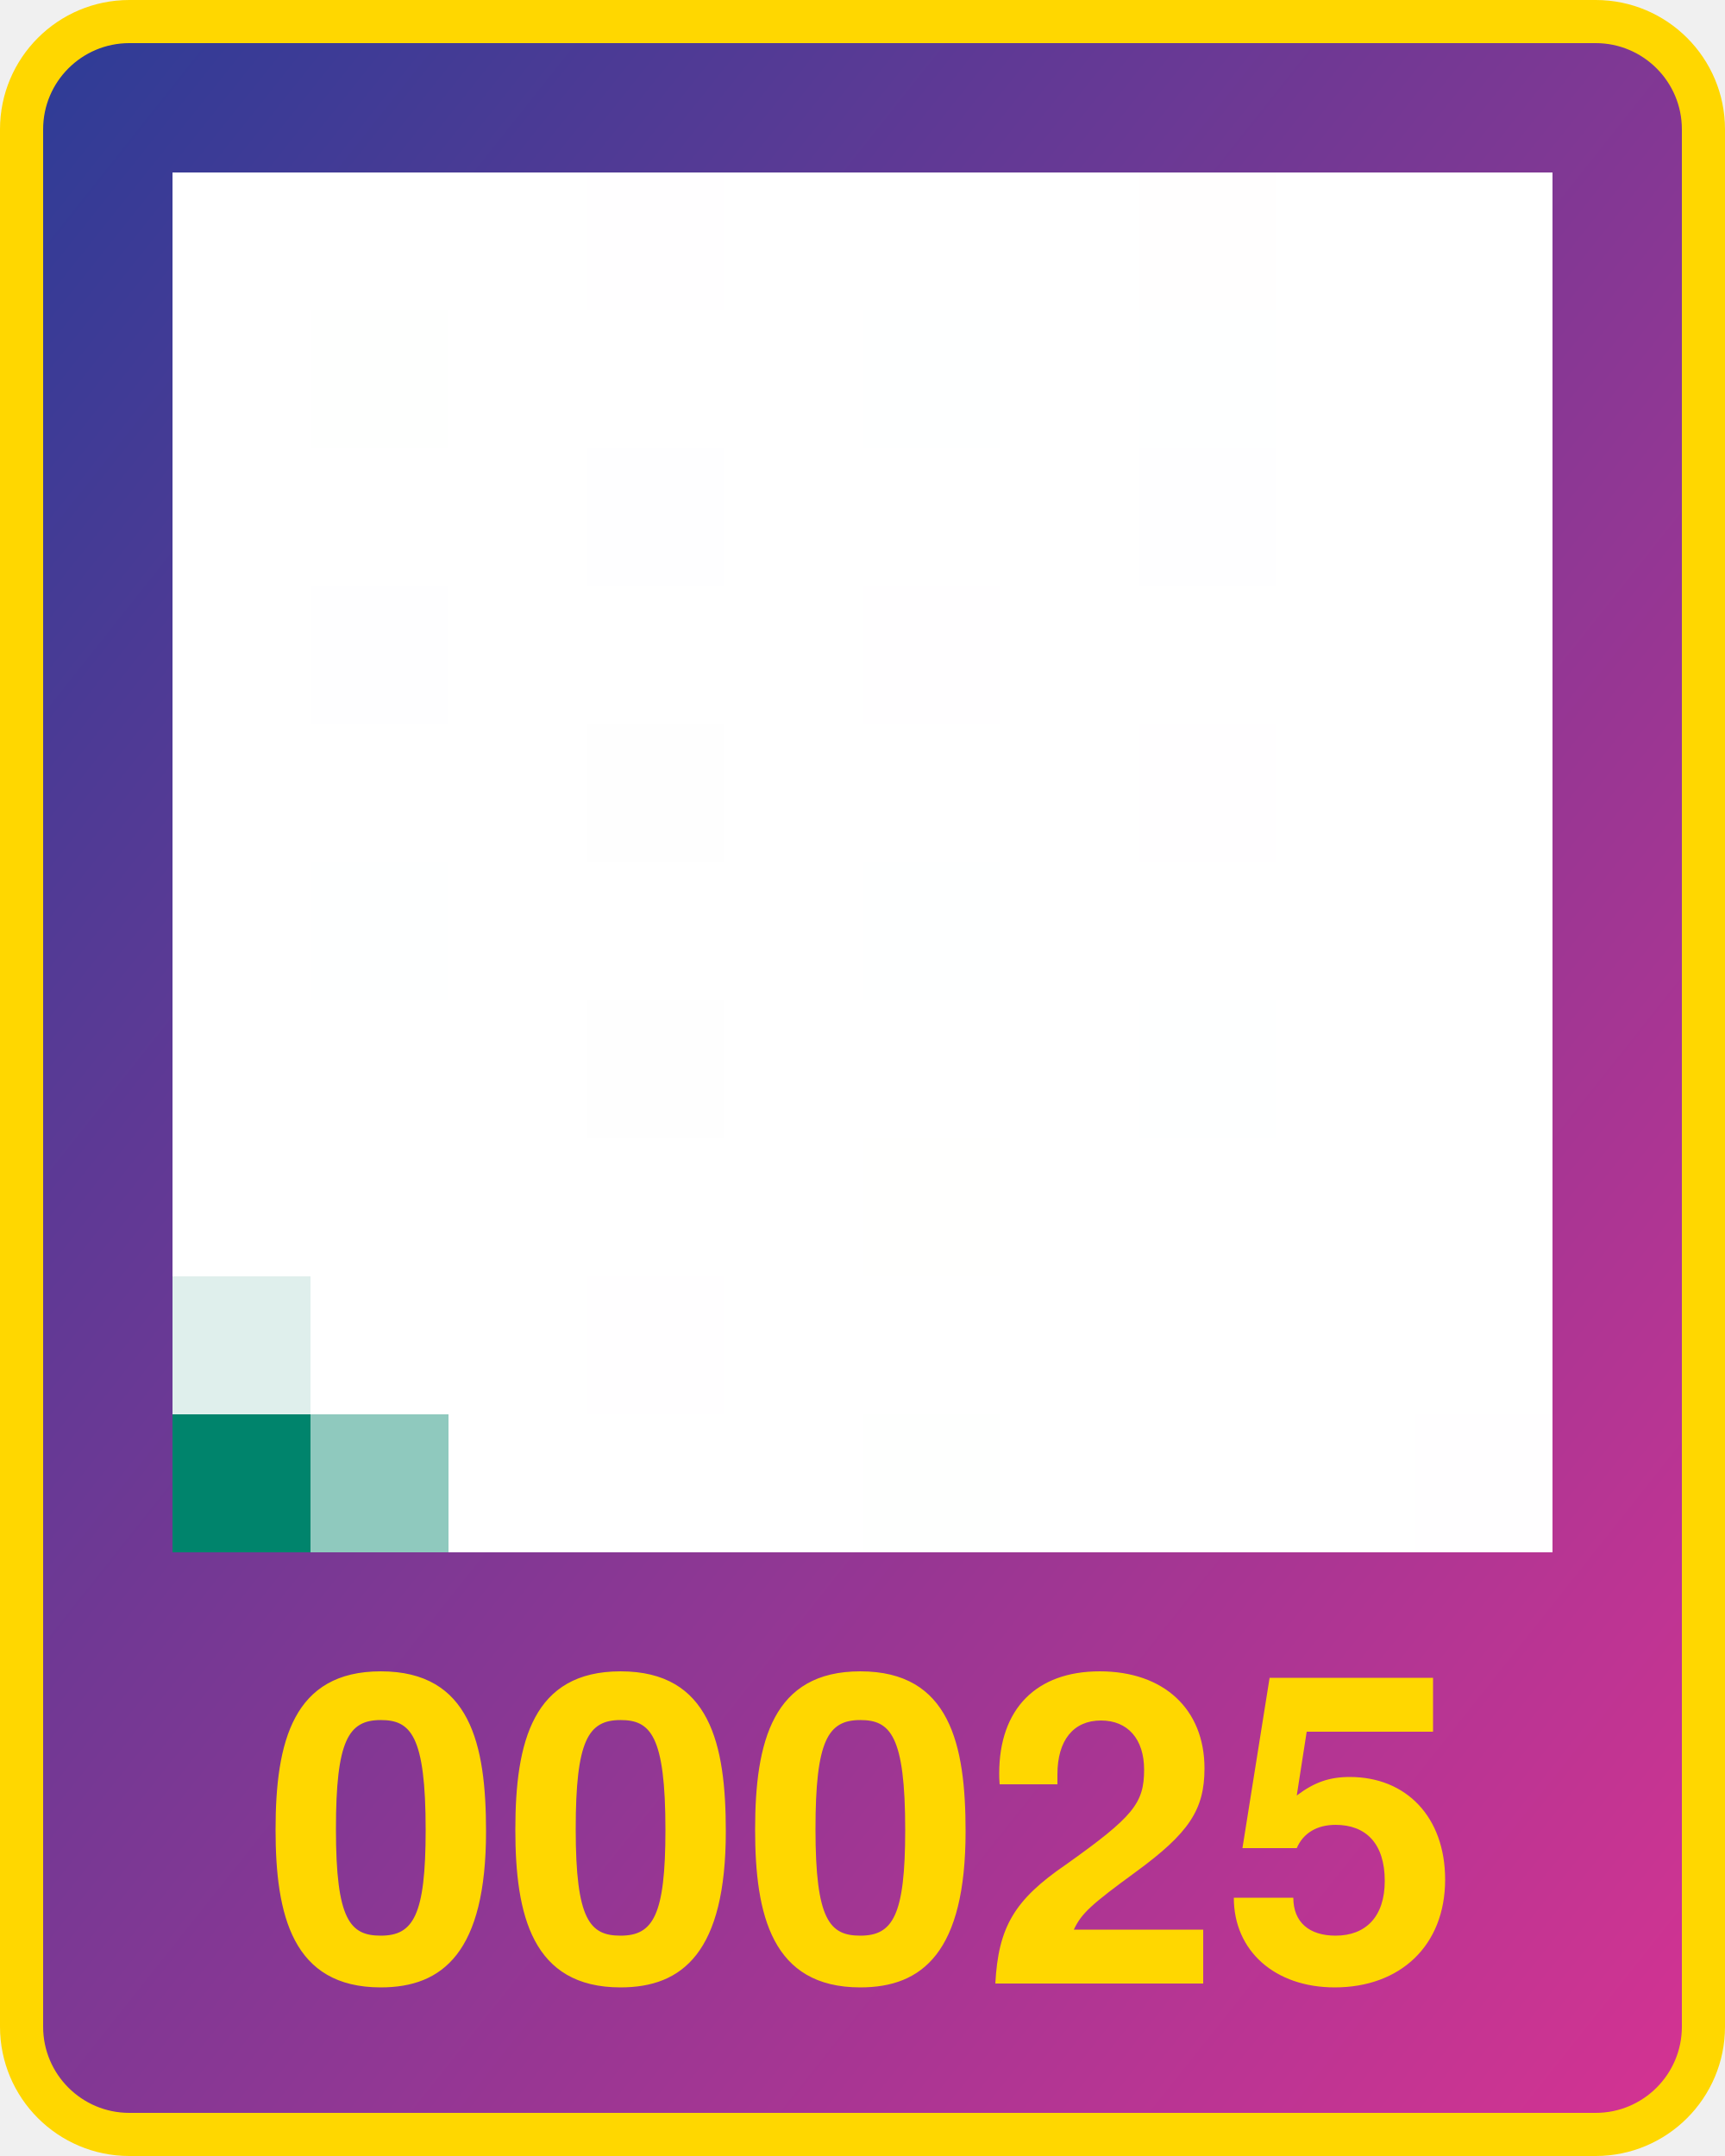
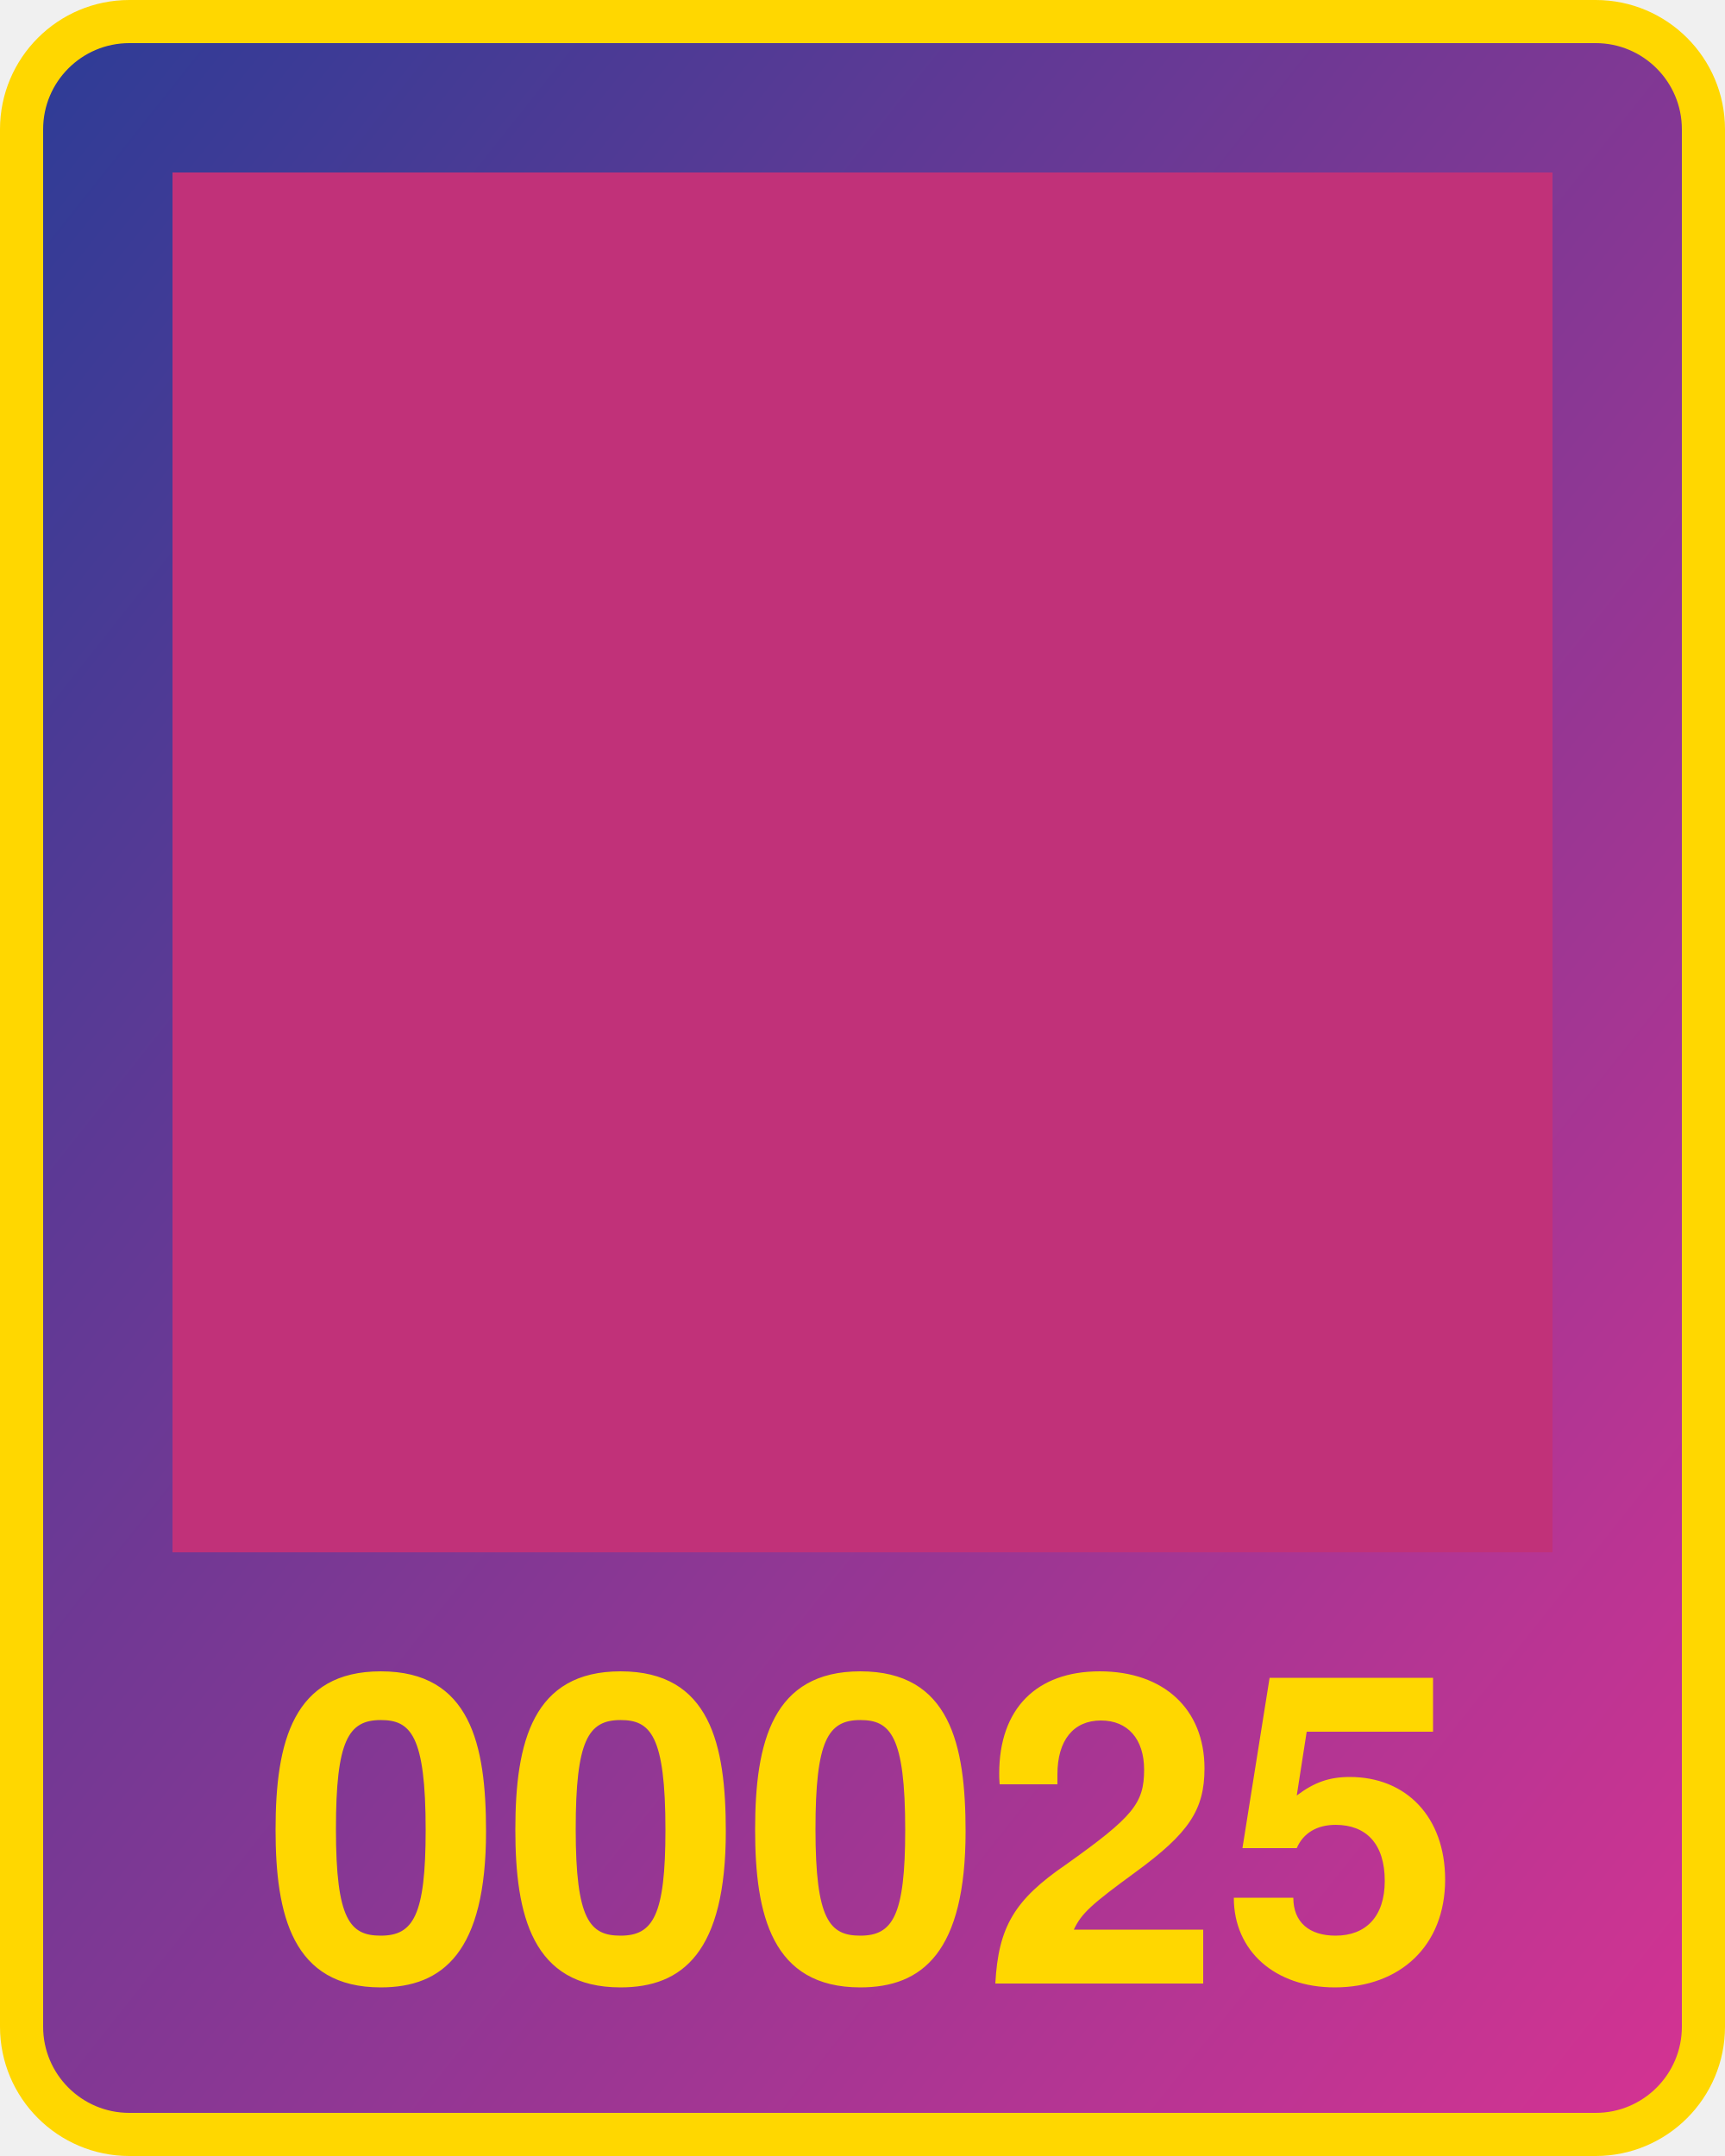
<svg xmlns="http://www.w3.org/2000/svg" width="800" height="1000">
  <defs>
    <linearGradient id="g" x1="0" x2="1" y1="0" y2="1">
      <stop offset="0%" stop-color="#2d3c96" />
      <stop offset="100%" stop-color="#d53392" />
    </linearGradient>
  </defs>
  <rect x="10" y="10" width="780" height="980" fill="url(#g)" rx="50" ry="50" stroke="gold" stroke-width="20" />
  <text x="400" y="920" width="780" text-anchor="middle" style="font:bold 200px 'Helvetica Neue';fill:gold">00025</text>
  <g transform="translate(80 80) scale(64)">
-     <rect x="0" y="0" width="1" height="1" fill="#ffffff" />
-     <rect x="0" y="1" width="1" height="1" fill="#ffffff" />
-     <rect x="0" y="2" width="1" height="1" fill="#ffffff" />
-     <rect x="0" y="3" width="1" height="1" fill="#ffffff" />
-     <rect x="0" y="4" width="1" height="1" fill="#ffffff" />
-     <rect x="0" y="5" width="1" height="1" fill="#ffffff" />
-     <rect x="0" y="6" width="1" height="1" fill="#ffffff" />
-     <rect x="0" y="7" width="1" height="1" fill="#ffffff" />
-     <rect x="0" y="8" width="1" height="1" fill="#dfefec" />
-     <rect x="0" y="9" width="1" height="1" fill="#00846c" />
-     <rect x="1" y="0" width="1" height="1" fill="#ffffff" />
-     <rect x="1" y="1" width="1" height="1" fill="#fefffe" />
-     <rect x="1" y="2" width="1" height="1" fill="#ffffff" />
-     <rect x="1" y="3" width="1" height="1" fill="#fefeff" />
-     <rect x="1" y="4" width="1" height="1" fill="#ffffff" />
-     <rect x="1" y="5" width="1" height="1" fill="#feffff" />
-     <rect x="1" y="6" width="1" height="1" fill="#ffffff" />
-     <rect x="1" y="7" width="1" height="1" fill="#ffffff" />
-     <rect x="1" y="8" width="1" height="1" fill="#ffffff" />
-     <rect x="1" y="9" width="1" height="1" fill="#8fc9be" />
-     <rect x="2" y="0" width="1" height="1" fill="#ffffff" />
-     <rect x="2" y="1" width="1" height="1" fill="#ffffff" />
-     <rect x="2" y="2" width="1" height="1" fill="#ffffff" />
-     <rect x="2" y="3" width="1" height="1" fill="#ffffff" />
-     <rect x="2" y="4" width="1" height="1" fill="#ffffff" />
-     <rect x="2" y="5" width="1" height="1" fill="#ffffff" />
-     <rect x="2" y="6" width="1" height="1" fill="#ffffff" />
-     <rect x="2" y="7" width="1" height="1" fill="#ffffff" />
-     <rect x="2" y="8" width="1" height="1" fill="#ffffff" />
-     <rect x="2" y="9" width="1" height="1" fill="#ffffff" />
-     <rect x="3" y="0" width="1" height="1" fill="#fffeff" />
-     <rect x="3" y="1" width="1" height="1" fill="#ffffff" />
-     <rect x="3" y="2" width="1" height="1" fill="#fefeff" />
-     <rect x="3" y="3" width="1" height="1" fill="#ffffff" />
-     <rect x="3" y="4" width="1" height="1" fill="#fefefe" />
-     <rect x="3" y="5" width="1" height="1" fill="#ffffff" />
-     <rect x="3" y="6" width="1" height="1" fill="#fefefe" />
-     <rect x="3" y="7" width="1" height="1" fill="#ffffff" />
-     <rect x="3" y="8" width="1" height="1" fill="#fffeff" />
-     <rect x="3" y="9" width="1" height="1" fill="#ffffff" />
-     <rect x="4" y="0" width="1" height="1" fill="#ffffff" />
-     <rect x="4" y="1" width="1" height="1" fill="#ffffff" />
-     <rect x="4" y="2" width="1" height="1" fill="#ffffff" />
-     <rect x="4" y="3" width="1" height="1" fill="#ffffff" />
-     <rect x="4" y="4" width="1" height="1" fill="#ffffff" />
-     <rect x="4" y="5" width="1" height="1" fill="#ffffff" />
-     <rect x="4" y="6" width="1" height="1" fill="#ffffff" />
-     <rect x="4" y="7" width="1" height="1" fill="#ffffff" />
-     <rect x="4" y="8" width="1" height="1" fill="#ffffff" />
-     <rect x="4" y="9" width="1" height="1" fill="#ffffff" />
-     <rect x="5" y="0" width="1" height="1" fill="#ffffff" />
-     <rect x="5" y="1" width="1" height="1" fill="#feffff" />
-     <rect x="5" y="2" width="1" height="1" fill="#ffffff" />
-     <rect x="5" y="3" width="1" height="1" fill="#fffeff" />
-     <rect x="5" y="4" width="1" height="1" fill="#ffffff" />
-     <rect x="5" y="5" width="1" height="1" fill="#feffff" />
-     <rect x="5" y="6" width="1" height="1" fill="#ffffff" />
-     <rect x="5" y="7" width="1" height="1" fill="#fffffe" />
-     <rect x="5" y="8" width="1" height="1" fill="#ffffff" />
-     <rect x="5" y="9" width="1" height="1" fill="#fefffe" />
-     <rect x="6" y="0" width="1" height="1" fill="#ffffff" />
-     <rect x="6" y="1" width="1" height="1" fill="#ffffff" />
-     <rect x="6" y="2" width="1" height="1" fill="#ffffff" />
-     <rect x="6" y="3" width="1" height="1" fill="#ffffff" />
-     <rect x="6" y="4" width="1" height="1" fill="#ffffff" />
-     <rect x="6" y="5" width="1" height="1" fill="#ffffff" />
-     <rect x="6" y="6" width="1" height="1" fill="#ffffff" />
-     <rect x="6" y="7" width="1" height="1" fill="#ffffff" />
-     <rect x="6" y="8" width="1" height="1" fill="#ffffff" />
-     <rect x="6" y="9" width="1" height="1" fill="#ffffff" />
-     <rect x="7" y="0" width="1" height="1" fill="#fffefe" />
-     <rect x="7" y="1" width="1" height="1" fill="#feffff" />
-     <rect x="7" y="2" width="1" height="1" fill="#fefeff" />
-     <rect x="7" y="3" width="1" height="1" fill="#ffffff" />
-     <rect x="7" y="4" width="1" height="1" fill="#fffeff" />
-     <rect x="7" y="5" width="1" height="1" fill="#ffffff" />
-     <rect x="7" y="6" width="1" height="1" fill="#feffff" />
-     <rect x="7" y="7" width="1" height="1" fill="#ffffff" />
-     <rect x="7" y="8" width="1" height="1" fill="#ffffff" />
-     <rect x="7" y="9" width="1" height="1" fill="#ffffff" />
-     <rect x="8" y="0" width="1" height="1" fill="#ffffff" />
-     <rect x="8" y="1" width="1" height="1" fill="#ffffff" />
-     <rect x="8" y="2" width="1" height="1" fill="#ffffff" />
-     <rect x="8" y="3" width="1" height="1" fill="#ffffff" />
-     <rect x="8" y="4" width="1" height="1" fill="#ffffff" />
-     <rect x="8" y="5" width="1" height="1" fill="#ffffff" />
-     <rect x="8" y="6" width="1" height="1" fill="#ffffff" />
-     <rect x="8" y="7" width="1" height="1" fill="#ffffff" />
-     <rect x="8" y="8" width="1" height="1" fill="#ffffff" />
-     <rect x="8" y="9" width="1" height="1" fill="#ffffff" />
-     <rect x="9" y="0" width="1" height="1" fill="#ffffff" />
-     <rect x="9" y="1" width="1" height="1" fill="#ffffff" />
-     <rect x="9" y="2" width="1" height="1" fill="#ffffff" />
-     <rect x="9" y="3" width="1" height="1" fill="#ffffff" />
-     <rect x="9" y="4" width="1" height="1" fill="#ffffff" />
-     <rect x="9" y="5" width="1" height="1" fill="#ffffff" />
-     <rect x="9" y="6" width="1" height="1" fill="#ffffff" />
-     <rect x="9" y="7" width="1" height="1" fill="#ffffff" />
-     <rect x="9" y="8" width="1" height="1" fill="#ffffff" />
-     <rect x="9" y="9" width="1" height="1" fill="#fffeff" />
+     <rect x="0" y="0" width="1" height="1" fill="#c13179" />
+     <rect x="0" y="1" width="1" height="1" fill="#c13179" />
+     <rect x="0" y="2" width="1" height="1" fill="#c13179" />
+     <rect x="0" y="3" width="1" height="1" fill="#c13179" />
+     <rect x="0" y="4" width="1" height="1" fill="#c13179" />
+     <rect x="0" y="5" width="1" height="1" fill="#c13179" />
+     <rect x="0" y="6" width="1" height="1" fill="#c13179" />
+     <rect x="0" y="7" width="1" height="1" fill="#c13179" />
+     <rect x="0" y="8" width="1" height="1" fill="#c13179" />
+     <rect x="0" y="9" width="1" height="1" fill="#c13179" />
+     <rect x="1" y="0" width="1" height="1" fill="#c13179" />
+     <rect x="1" y="1" width="1" height="1" fill="#c13179" />
+     <rect x="1" y="2" width="1" height="1" fill="#c13179" />
+     <rect x="1" y="3" width="1" height="1" fill="#c13179" />
+     <rect x="1" y="4" width="1" height="1" fill="#c13179" />
+     <rect x="1" y="5" width="1" height="1" fill="#c13179" />
+     <rect x="1" y="6" width="1" height="1" fill="#c13179" />
+     <rect x="1" y="7" width="1" height="1" fill="#c13179" />
+     <rect x="1" y="8" width="1" height="1" fill="#c13179" />
+     <rect x="1" y="9" width="1" height="1" fill="#c13179" />
+     <rect x="2" y="0" width="1" height="1" fill="#c13179" />
+     <rect x="2" y="1" width="1" height="1" fill="#c13179" />
+     <rect x="2" y="2" width="1" height="1" fill="#c13179" />
+     <rect x="2" y="3" width="1" height="1" fill="#c13179" />
+     <rect x="2" y="4" width="1" height="1" fill="#c13179" />
+     <rect x="2" y="5" width="1" height="1" fill="#c13179" />
+     <rect x="2" y="6" width="1" height="1" fill="#c13179" />
+     <rect x="2" y="7" width="1" height="1" fill="#c13179" />
+     <rect x="2" y="8" width="1" height="1" fill="#c13179" />
+     <rect x="2" y="9" width="1" height="1" fill="#c13179" />
+     <rect x="3" y="0" width="1" height="1" fill="#c13179" />
+     <rect x="3" y="1" width="1" height="1" fill="#c13179" />
+     <rect x="3" y="2" width="1" height="1" fill="#c13179" />
+     <rect x="3" y="3" width="1" height="1" fill="#c13179" />
+     <rect x="3" y="4" width="1" height="1" fill="#c13179" />
+     <rect x="3" y="5" width="1" height="1" fill="#c13179" />
+     <rect x="3" y="6" width="1" height="1" fill="#c13179" />
+     <rect x="3" y="7" width="1" height="1" fill="#c13179" />
+     <rect x="3" y="8" width="1" height="1" fill="#c13179" />
+     <rect x="3" y="9" width="1" height="1" fill="#c13179" />
+     <rect x="4" y="0" width="1" height="1" fill="#c13179" />
+     <rect x="4" y="1" width="1" height="1" fill="#c13179" />
+     <rect x="4" y="2" width="1" height="1" fill="#c13179" />
+     <rect x="4" y="3" width="1" height="1" fill="#c13179" />
+     <rect x="4" y="4" width="1" height="1" fill="#c13179" />
+     <rect x="4" y="5" width="1" height="1" fill="#c13179" />
+     <rect x="4" y="6" width="1" height="1" fill="#c13179" />
+     <rect x="4" y="7" width="1" height="1" fill="#c13179" />
+     <rect x="4" y="8" width="1" height="1" fill="#c13179" />
+     <rect x="4" y="9" width="1" height="1" fill="#c13179" />
+     <rect x="5" y="0" width="1" height="1" fill="#c13179" />
+     <rect x="5" y="1" width="1" height="1" fill="#c13179" />
+     <rect x="5" y="2" width="1" height="1" fill="#c13179" />
+     <rect x="5" y="3" width="1" height="1" fill="#c13179" />
+     <rect x="5" y="4" width="1" height="1" fill="#c13179" />
+     <rect x="5" y="5" width="1" height="1" fill="#c13179" />
+     <rect x="5" y="6" width="1" height="1" fill="#c13179" />
+     <rect x="5" y="7" width="1" height="1" fill="#c13179" />
+     <rect x="5" y="8" width="1" height="1" fill="#c13179" />
+     <rect x="5" y="9" width="1" height="1" fill="#c13179" />
+     <rect x="6" y="0" width="1" height="1" fill="#c13179" />
+     <rect x="6" y="1" width="1" height="1" fill="#c13179" />
+     <rect x="6" y="2" width="1" height="1" fill="#c13179" />
+     <rect x="6" y="3" width="1" height="1" fill="#c13179" />
+     <rect x="6" y="4" width="1" height="1" fill="#c13179" />
+     <rect x="6" y="5" width="1" height="1" fill="#c13179" />
+     <rect x="6" y="6" width="1" height="1" fill="#c13179" />
+     <rect x="6" y="7" width="1" height="1" fill="#c13179" />
+     <rect x="6" y="8" width="1" height="1" fill="#c13179" />
+     <rect x="6" y="9" width="1" height="1" fill="#c13179" />
+     <rect x="7" y="0" width="1" height="1" fill="#c13179" />
+     <rect x="7" y="1" width="1" height="1" fill="#c13179" />
+     <rect x="7" y="2" width="1" height="1" fill="#c13179" />
+     <rect x="7" y="3" width="1" height="1" fill="#c13179" />
+     <rect x="7" y="4" width="1" height="1" fill="#c13179" />
+     <rect x="7" y="5" width="1" height="1" fill="#c13179" />
+     <rect x="7" y="6" width="1" height="1" fill="#c13179" />
+     <rect x="7" y="7" width="1" height="1" fill="#c13179" />
+     <rect x="7" y="8" width="1" height="1" fill="#c13179" />
+     <rect x="7" y="9" width="1" height="1" fill="#c13179" />
+     <rect x="8" y="0" width="1" height="1" fill="#c13179" />
+     <rect x="8" y="1" width="1" height="1" fill="#c13179" />
+     <rect x="8" y="2" width="1" height="1" fill="#c13179" />
+     <rect x="8" y="3" width="1" height="1" fill="#c13179" />
+     <rect x="8" y="4" width="1" height="1" fill="#c13179" />
+     <rect x="8" y="5" width="1" height="1" fill="#c13179" />
+     <rect x="8" y="6" width="1" height="1" fill="#c13179" />
+     <rect x="8" y="7" width="1" height="1" fill="#c13179" />
+     <rect x="8" y="8" width="1" height="1" fill="#c13179" />
+     <rect x="8" y="9" width="1" height="1" fill="#c13179" />
+     <rect x="9" y="0" width="1" height="1" fill="#c13179" />
+     <rect x="9" y="1" width="1" height="1" fill="#c13179" />
+     <rect x="9" y="2" width="1" height="1" fill="#c13179" />
+     <rect x="9" y="3" width="1" height="1" fill="#c13179" />
+     <rect x="9" y="4" width="1" height="1" fill="#c13179" />
+     <rect x="9" y="5" width="1" height="1" fill="#c13179" />
+     <rect x="9" y="6" width="1" height="1" fill="#c13179" />
+     <rect x="9" y="7" width="1" height="1" fill="#c13179" />
+     <rect x="9" y="8" width="1" height="1" fill="#c13179" />
+     <rect x="9" y="9" width="1" height="1" fill="#c13179" />
  </g>
</svg>
